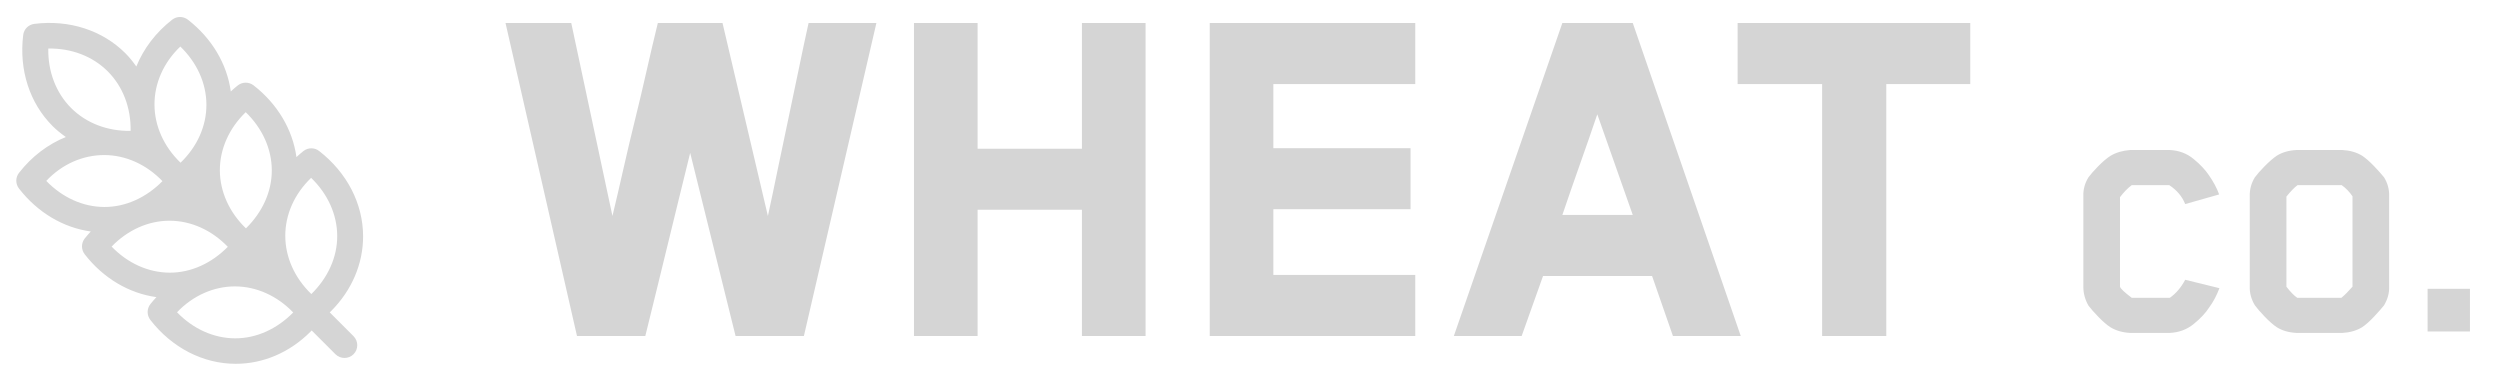
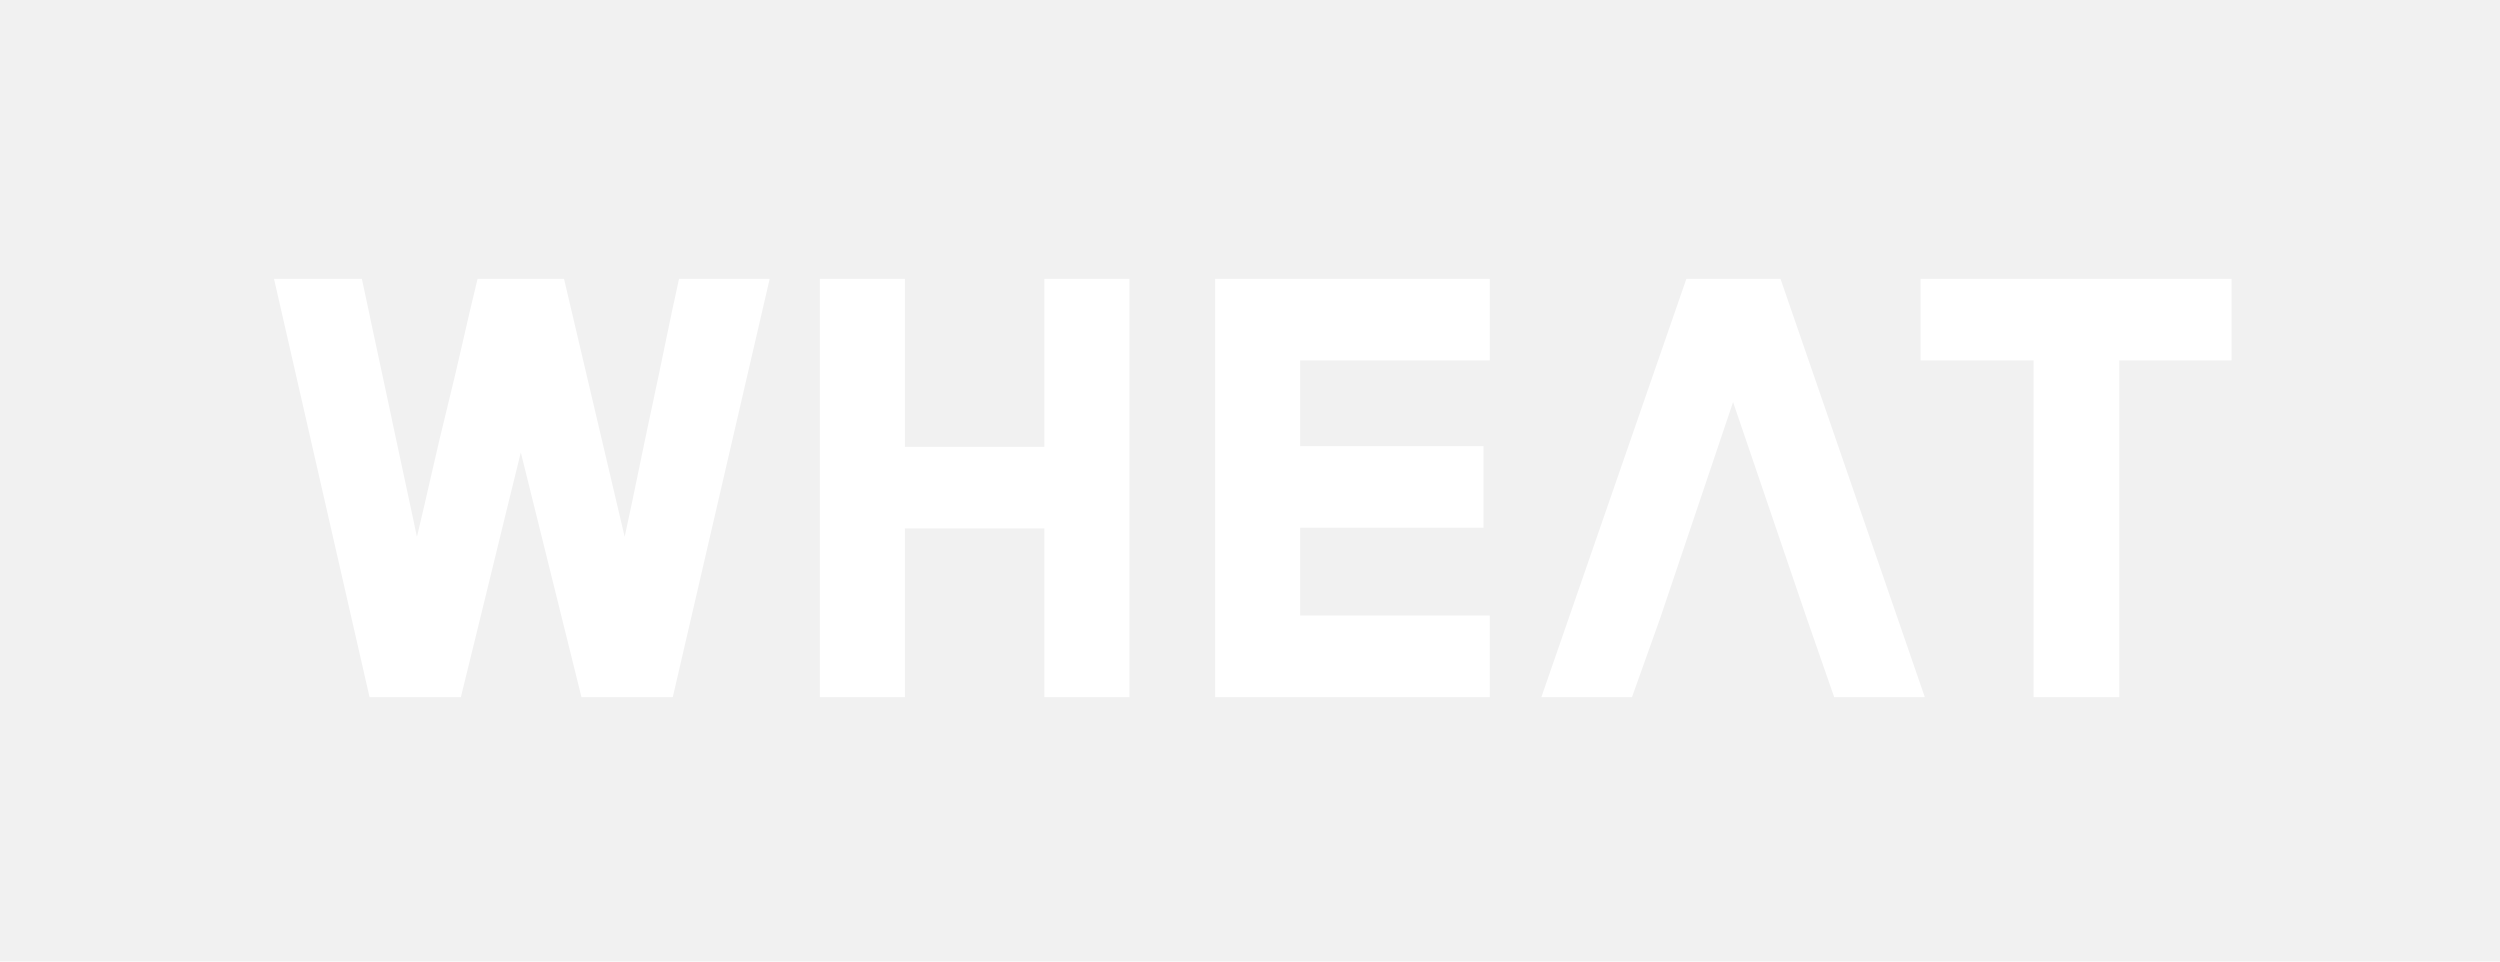
- <svg xmlns="http://www.w3.org/2000/svg" width="150px" height="22px" viewBox="0 0 150 22" version="1.1">
-   <defs />
+ <svg xmlns="http://www.w3.org/2000/svg" xmlns:xlink="http://www.w3.org/1999/xlink" width="104px" height="40px" viewBox="0 0 104 40" version="1.1">
+   <defs>
+     <path d="M0,0 L104,0 L104,40 L0,40 L0,0 Z M27.988,29 L24.189,29 L21.666,18.821 C21.453,19.672 21.245,20.517 21.042,21.358 C20.839,22.2 20.631,23.05 20.419,23.91 C20.206,24.771 19.998,25.621 19.795,26.462 C19.592,27.304 19.384,28.149 19.172,29 L15.373,29 L11.399,11.6 L15.053,11.6 L17.345,22.33 C17.557,21.441 17.765,20.547 17.968,19.648 C18.171,18.748 18.384,17.85 18.606,16.951 C18.828,16.051 19.041,15.153 19.244,14.254 C19.447,13.354 19.655,12.47 19.867,11.6 L23.463,11.6 L25.986,22.33 C26.18,21.441 26.368,20.547 26.552,19.648 C26.736,18.748 26.924,17.85 27.117,16.951 C27.311,16.051 27.499,15.153 27.683,14.254 C27.867,13.354 28.055,12.47 28.248,11.6 L32.019,11.6 L27.988,29 Z M43.444,29 L43.444,21.982 L37.645,21.982 L37.645,29 L34.106,29 L34.106,11.6 L37.645,11.6 L37.645,18.589 L43.444,18.589 L43.444,11.6 L46.983,11.6 L46.983,29 L43.444,29 Z M50.55,29 L50.55,11.6 L61.975,11.6 L61.975,14.993 L54.087,14.993 L54.087,18.56 L61.715,18.56 L61.715,21.953 L54.087,21.953 L54.087,25.607 L61.975,25.607 L61.975,29 L50.55,29 Z M76.302,29 L75.141,25.665 L72.096,16.727 L69.081,25.665 C68.887,26.206 68.689,26.762 68.486,27.332 C68.283,27.903 68.085,28.459 67.891,29 L64.121,29 L70.153,11.6 L74.069,11.6 L80.072,29 L76.302,29 Z M88.162,14.993 L88.162,29 L84.596,29 L84.596,14.993 L79.897,14.993 L79.897,11.6 L92.832,11.6 L92.832,14.993 L88.162,14.993 Z" id="path-1" />
+   </defs>
  <g id="Icons" stroke="none" stroke-width="1" fill="none" fill-rule="evenodd">
-     <g id="Artboard-10" fill="#D5D5D5">
-       <g id="WHEAT-+-CO.-+-Imported-Layers" transform="translate(1, 1)">
-         <path d="M47.234,19.159 L43.134,19.159 L40.411,8.173 C40.181,9.091 39.957,10.004 39.738,10.912 C39.519,11.819 39.294,12.737 39.065,13.666 C38.835,14.594 38.611,15.512 38.392,16.42 C38.173,17.328 37.949,18.241 37.719,19.159 L33.619,19.159 L29.331,0.38 L33.275,0.38 L35.747,11.96 C35.977,11 36.201,10.035 36.42,9.065 C36.639,8.095 36.869,7.125 37.109,6.154 C37.349,5.184 37.578,4.214 37.797,3.244 C38.016,2.273 38.241,1.319 38.47,0.38 L42.351,0.38 L45.074,11.96 C45.283,11 45.486,10.035 45.684,9.065 C45.883,8.095 46.086,7.125 46.295,6.154 C46.503,5.184 46.707,4.214 46.905,3.244 C47.103,2.273 47.307,1.319 47.515,0.38 L51.584,0.38 L47.234,19.159 Z M63.916,19.159 L63.916,11.585 L57.656,11.585 L57.656,19.159 L53.838,19.159 L53.838,0.38 L57.656,0.38 L57.656,7.923 L63.916,7.923 L63.916,0.38 L67.734,0.38 L67.734,19.159 L63.916,19.159 Z M71.584,19.159 L71.584,0.38 L83.915,0.38 L83.915,4.042 L75.402,4.042 L75.402,7.891 L83.633,7.891 L83.633,11.553 L75.402,11.553 L75.402,15.497 L83.915,15.497 L83.915,19.159 L71.584,19.159 Z M99.376,19.159 L98.124,15.559 L91.583,15.559 C91.374,16.144 91.16,16.744 90.941,17.359 C90.722,17.975 90.508,18.574 90.3,19.159 L86.231,19.159 L92.741,0.38 L96.966,0.38 L103.445,19.159 L99.376,19.159 Z M94.838,5.857 C94.671,6.358 94.499,6.859 94.322,7.359 C94.144,7.86 93.967,8.366 93.789,8.877 C93.612,9.388 93.435,9.894 93.257,10.395 C93.08,10.896 92.908,11.397 92.741,11.898 L96.966,11.898 L94.838,5.857 Z M112.177,4.042 L112.177,19.159 L108.327,19.159 L108.327,4.042 L103.257,4.042 L103.257,0.38 L117.216,0.38 L117.216,4.042 L112.177,4.042 Z" id="WHEAT" />
-         <path d="M130.111,11.244 C129.931,10.788 129.612,10.409 129.156,10.109 L126.903,10.109 C126.662,10.289 126.428,10.529 126.2,10.83 L126.2,16.201 C126.224,16.309 126.458,16.531 126.903,16.868 L129.192,16.868 C129.564,16.603 129.871,16.243 130.111,15.786 L132.166,16.291 C131.997,16.735 131.793,17.12 131.553,17.444 C131.337,17.781 131.024,18.114 130.616,18.445 C130.207,18.775 129.726,18.952 129.174,18.976 L126.813,18.976 C126.356,18.952 125.96,18.838 125.623,18.634 C125.419,18.502 125.184,18.3 124.92,18.03 C124.656,17.76 124.452,17.528 124.307,17.336 C124.103,16.976 124.001,16.603 124.001,16.219 L124.001,10.758 C123.989,10.361 124.091,9.989 124.307,9.64 C124.428,9.472 124.623,9.25 124.893,8.973 C125.163,8.697 125.413,8.487 125.641,8.342 C125.966,8.15 126.356,8.036 126.813,8 L129.174,8 C129.726,8.024 130.204,8.201 130.607,8.532 C131.009,8.862 131.319,9.19 131.535,9.514 C131.811,9.911 132.015,10.295 132.148,10.667 L130.111,11.244 Z M142.349,16.201 C142.361,16.585 142.259,16.958 142.043,17.318 C141.91,17.486 141.712,17.712 141.448,17.994 C141.183,18.276 140.943,18.49 140.727,18.634 C140.39,18.838 139.994,18.952 139.537,18.976 L136.798,18.976 C136.329,18.952 135.933,18.838 135.608,18.634 C135.392,18.49 135.149,18.276 134.878,17.994 C134.608,17.712 134.413,17.486 134.292,17.318 C134.076,16.958 133.974,16.585 133.986,16.201 L133.986,10.776 C133.974,10.367 134.076,9.989 134.292,9.64 C134.413,9.472 134.608,9.25 134.878,8.973 C135.149,8.697 135.392,8.487 135.608,8.342 C135.933,8.138 136.329,8.024 136.798,8 L139.537,8 C139.994,8.024 140.39,8.138 140.727,8.342 C140.943,8.487 141.183,8.697 141.448,8.973 C141.712,9.25 141.91,9.472 142.043,9.64 C142.259,9.989 142.361,10.367 142.349,10.776 L142.349,16.201 Z M140.15,10.776 C139.958,10.499 139.742,10.277 139.501,10.109 L136.852,10.109 C136.672,10.241 136.449,10.469 136.185,10.794 L136.185,16.201 C136.425,16.513 136.641,16.735 136.834,16.868 L139.483,16.868 C139.675,16.711 139.898,16.489 140.15,16.201 L140.15,10.776 Z M144.656,18.886 L144.656,16.327 L147.197,16.327 L147.197,18.886 L144.656,18.886 Z" id="CO." />
-         <path d="M17.211,8.059 C17.062,8.174 16.925,8.3 16.787,8.426 C16.559,6.776 15.651,5.238 14.216,4.122 C13.936,3.907 13.551,3.906 13.272,4.121 C13.123,4.235 12.986,4.361 12.848,4.487 C12.62,2.837 11.713,1.299 10.275,0.182 C9.995,-0.034 9.61,-0.035 9.332,0.18 C8.347,0.946 7.615,1.919 7.179,2.99 C6.983,2.71 6.771,2.442 6.527,2.198 C5.145,0.817 3.152,0.171 1.057,0.433 C0.708,0.476 0.435,0.749 0.393,1.097 C0.133,3.191 0.776,5.186 2.158,6.567 C2.402,6.811 2.669,7.023 2.949,7.22 C1.879,7.655 0.905,8.387 0.14,9.372 C-0.077,9.649 -0.075,10.035 0.141,10.315 C1.259,11.753 2.796,12.661 4.446,12.889 C4.323,13.028 4.194,13.164 4.08,13.313 C3.865,13.591 3.866,13.976 4.082,14.256 C5.199,15.694 6.735,16.6 8.385,16.828 C8.26,16.965 8.133,17.103 8.019,17.252 C7.804,17.53 7.805,17.915 8.02,18.195 C9.318,19.865 11.181,20.825 13.132,20.828 C14.786,20.833 16.38,20.15 17.621,18.91 C17.647,18.883 17.674,18.854 17.7,18.827 L19.125,20.252 C19.426,20.552 19.912,20.553 20.212,20.254 C20.511,19.955 20.51,19.468 20.209,19.168 L18.784,17.743 C18.811,17.716 18.84,17.69 18.867,17.663 C20.107,16.423 20.789,14.826 20.786,13.174 C20.782,11.224 19.822,9.36 18.152,8.063 C17.876,7.844 17.49,7.845 17.211,8.059 L17.211,8.059 Z M15.308,9.219 C15.31,10.499 14.748,11.725 13.757,12.702 C12.757,11.74 12.194,10.496 12.191,9.213 C12.189,7.935 12.752,6.687 13.743,5.731 C14.74,6.694 15.305,7.937 15.308,9.219 L15.308,9.219 Z M12.668,13.809 C11.692,14.797 10.465,15.362 9.186,15.36 C7.903,15.357 6.659,14.794 5.697,13.795 C6.659,12.799 7.901,12.241 9.179,12.243 C10.462,12.246 11.707,12.809 12.668,13.809 L12.668,13.809 Z M11.385,5.281 C11.387,6.56 10.839,7.792 9.833,8.763 C8.834,7.801 8.271,6.557 8.269,5.275 C8.266,3.996 8.813,2.75 9.82,1.792 C10.818,2.756 11.382,3.998 11.385,5.281 L11.385,5.281 Z M1.897,1.912 C3.282,1.888 4.557,2.374 5.466,3.283 C6.376,4.192 6.861,5.468 6.837,6.852 C5.453,6.876 4.177,6.39 3.268,5.481 C2.359,4.572 1.873,3.296 1.897,1.912 L1.897,1.912 Z M5.259,8.303 C6.541,8.306 7.785,8.868 8.747,9.868 C7.778,10.852 6.543,11.421 5.264,11.419 C3.982,11.417 2.74,10.852 1.776,9.854 C2.732,8.841 3.977,8.302 5.259,8.303 L5.259,8.303 Z M13.11,19.3 C11.828,19.298 10.584,18.735 9.622,17.736 C10.58,16.732 11.826,16.182 13.105,16.184 C14.387,16.187 15.631,16.749 16.593,17.749 C15.616,18.737 14.39,19.303 13.11,19.3 L13.11,19.3 Z M19.233,13.16 C19.235,14.439 18.674,15.666 17.681,16.643 C16.682,15.681 16.119,14.437 16.117,13.154 C16.114,11.875 16.665,10.633 17.668,9.671 C18.666,10.635 19.23,11.877 19.233,13.16 L19.233,13.16 Z" id="Imported-Layers" />
+     <g id="logo">
+       <g id="Rectangle-4">
+         <use fill="#F1F1F1" fill-rule="evenodd" xlink:href="#path-1" />
+         <use fill="none" xlink:href="#path-1" />
      </g>
    </g>
  </g>
</svg>
